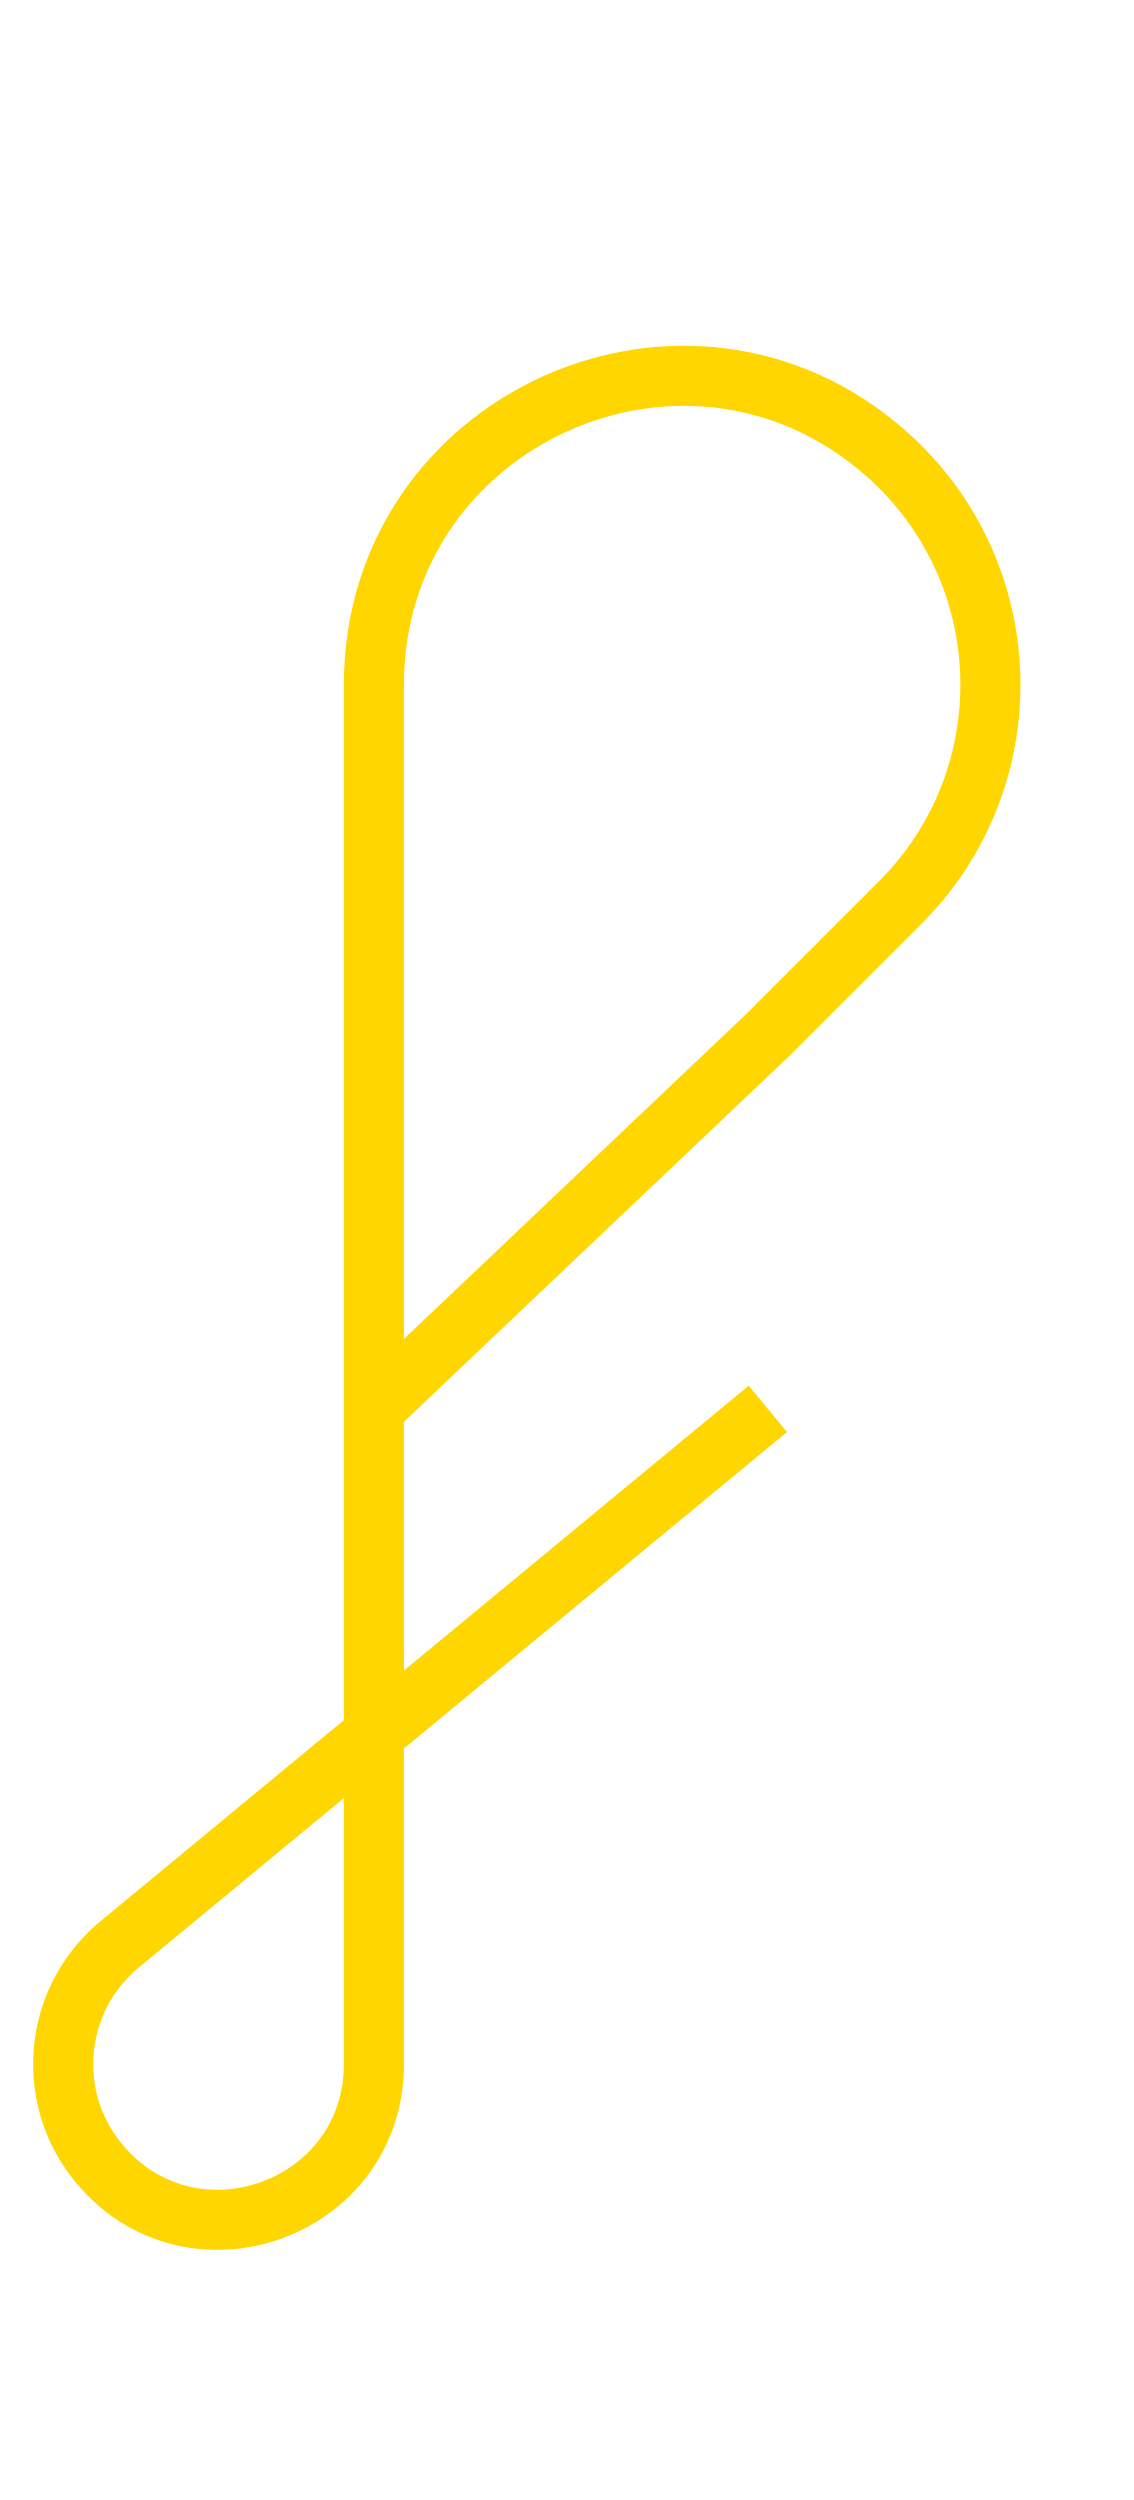
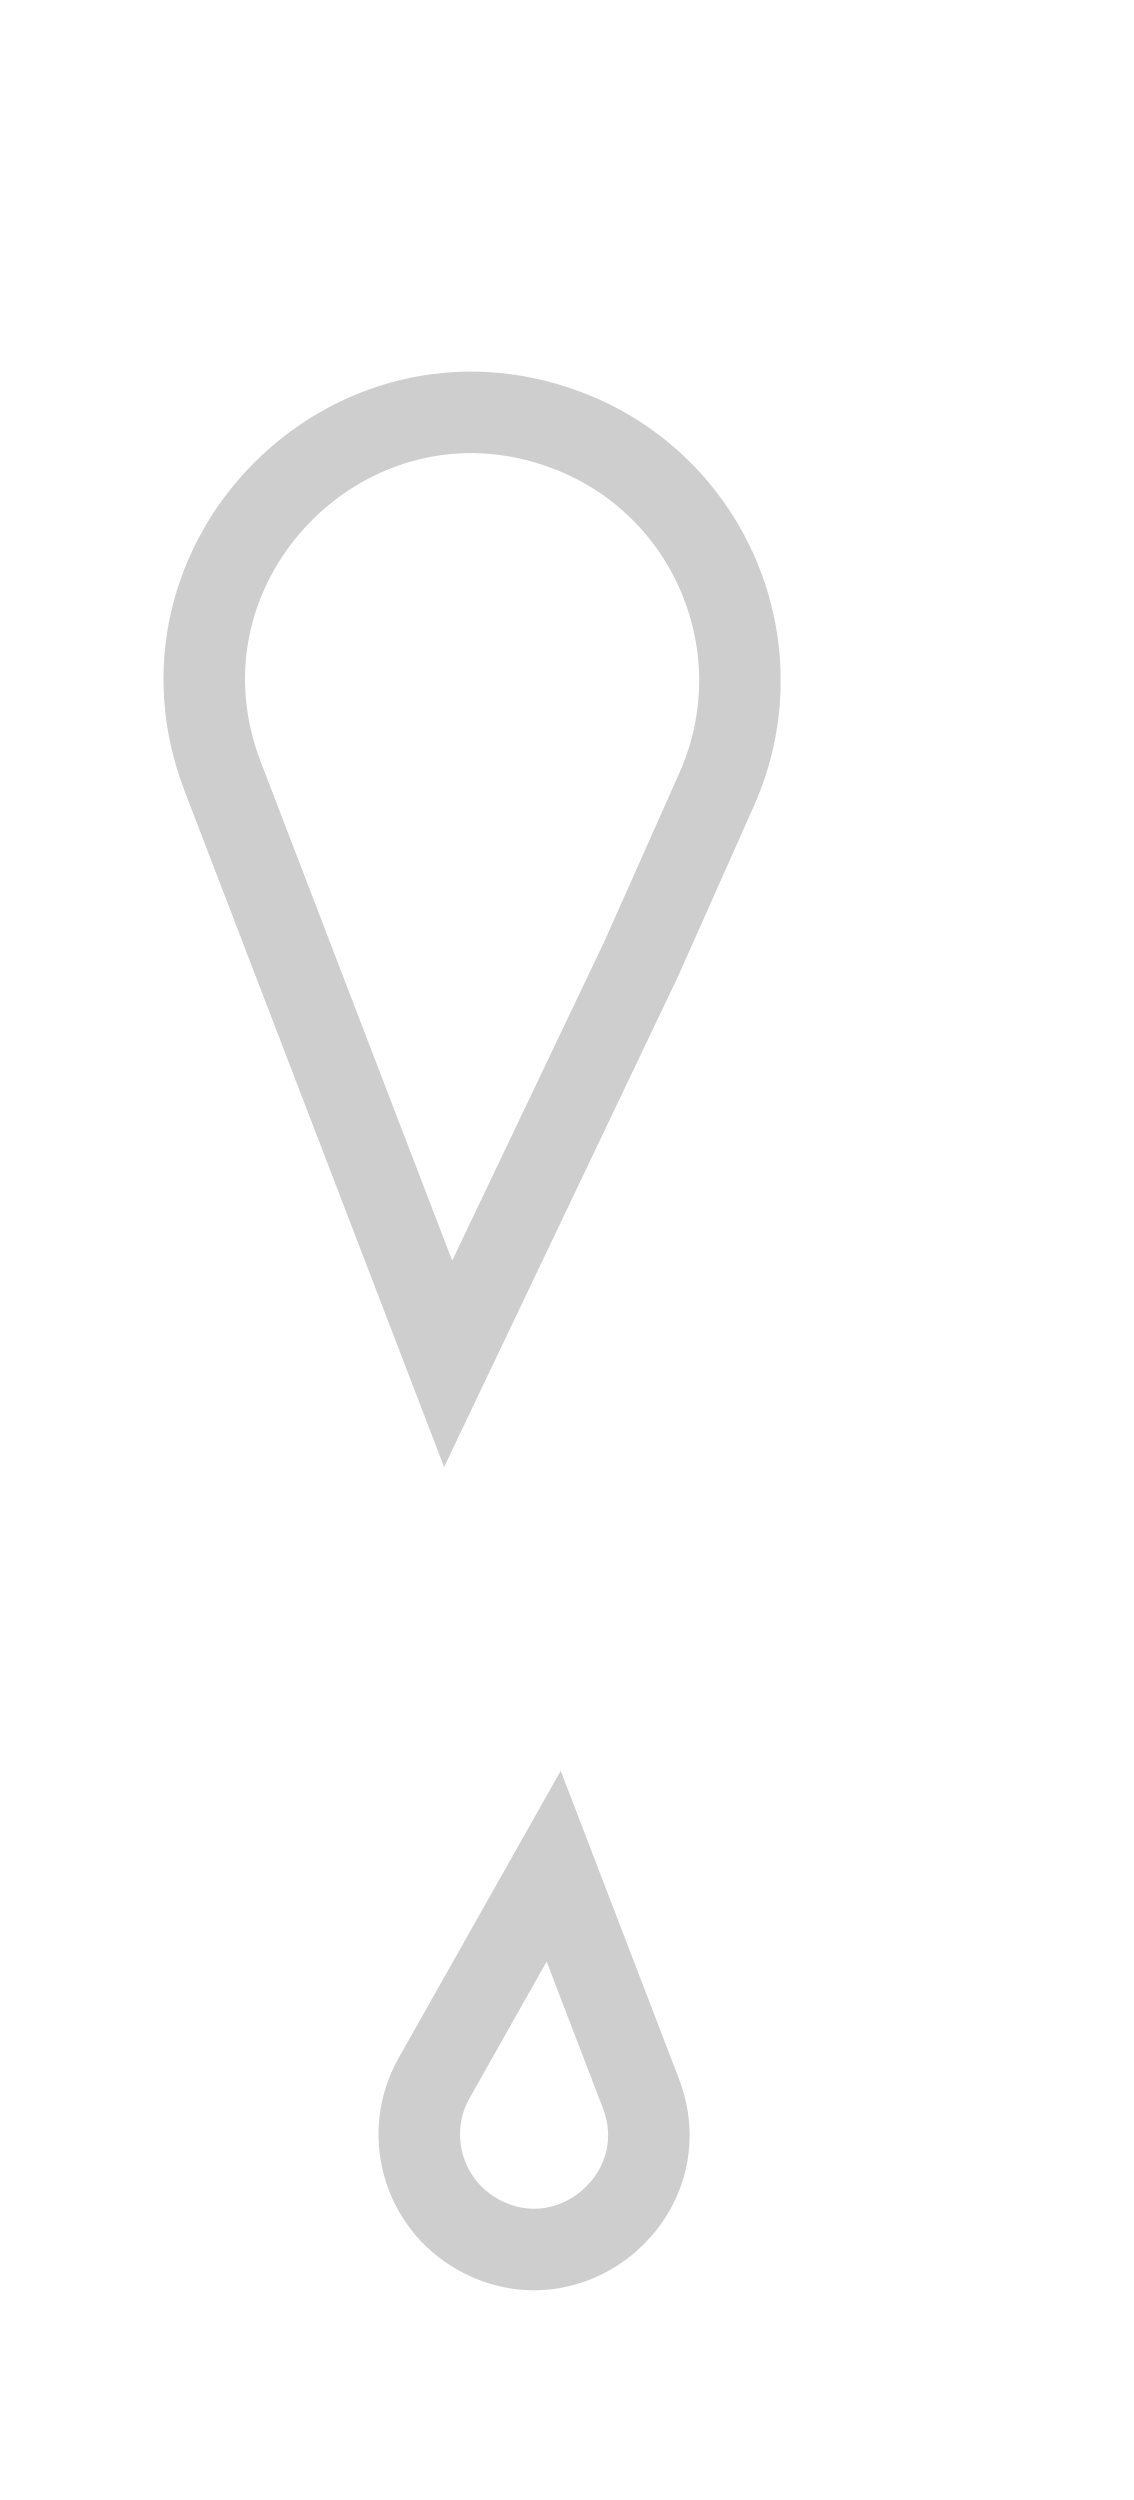
<svg xmlns="http://www.w3.org/2000/svg" width="292" height="644" viewBox="0 0 292 644" fill="none">
-   <path d="M197.8 362.92L30.809 500.869C13.786 514.932 11.367 540.123 25.404 557.167V557.167C49.273 586.152 96.32 569.273 96.32 531.725V362.92M96.32 362.92V266.6V176.374C96.32 107.93 177.125 71.55 228.368 116.924V116.924C262.62 147.252 264.226 200.174 231.876 232.524L197.8 266.6L96.32 362.92Z" stroke="#FFD600" stroke-width="15.48" />
+   <path d="M111.818 535.325L142.627 480.738L165.09 539.255C175.015 565.113 147.079 589.173 122.979 575.523C108.807 567.496 103.813 549.508 111.818 535.325ZM184.629 203.314L165.083 247.214L115.441 351.317L89.683 284.214L57.349 199.981C36.064 144.532 90.213 89.931 145.837 110.754C183.017 124.672 200.776 167.047 184.629 203.314Z" stroke="#151515" stroke-opacity="0.21" stroke-width="21" />
</svg>
